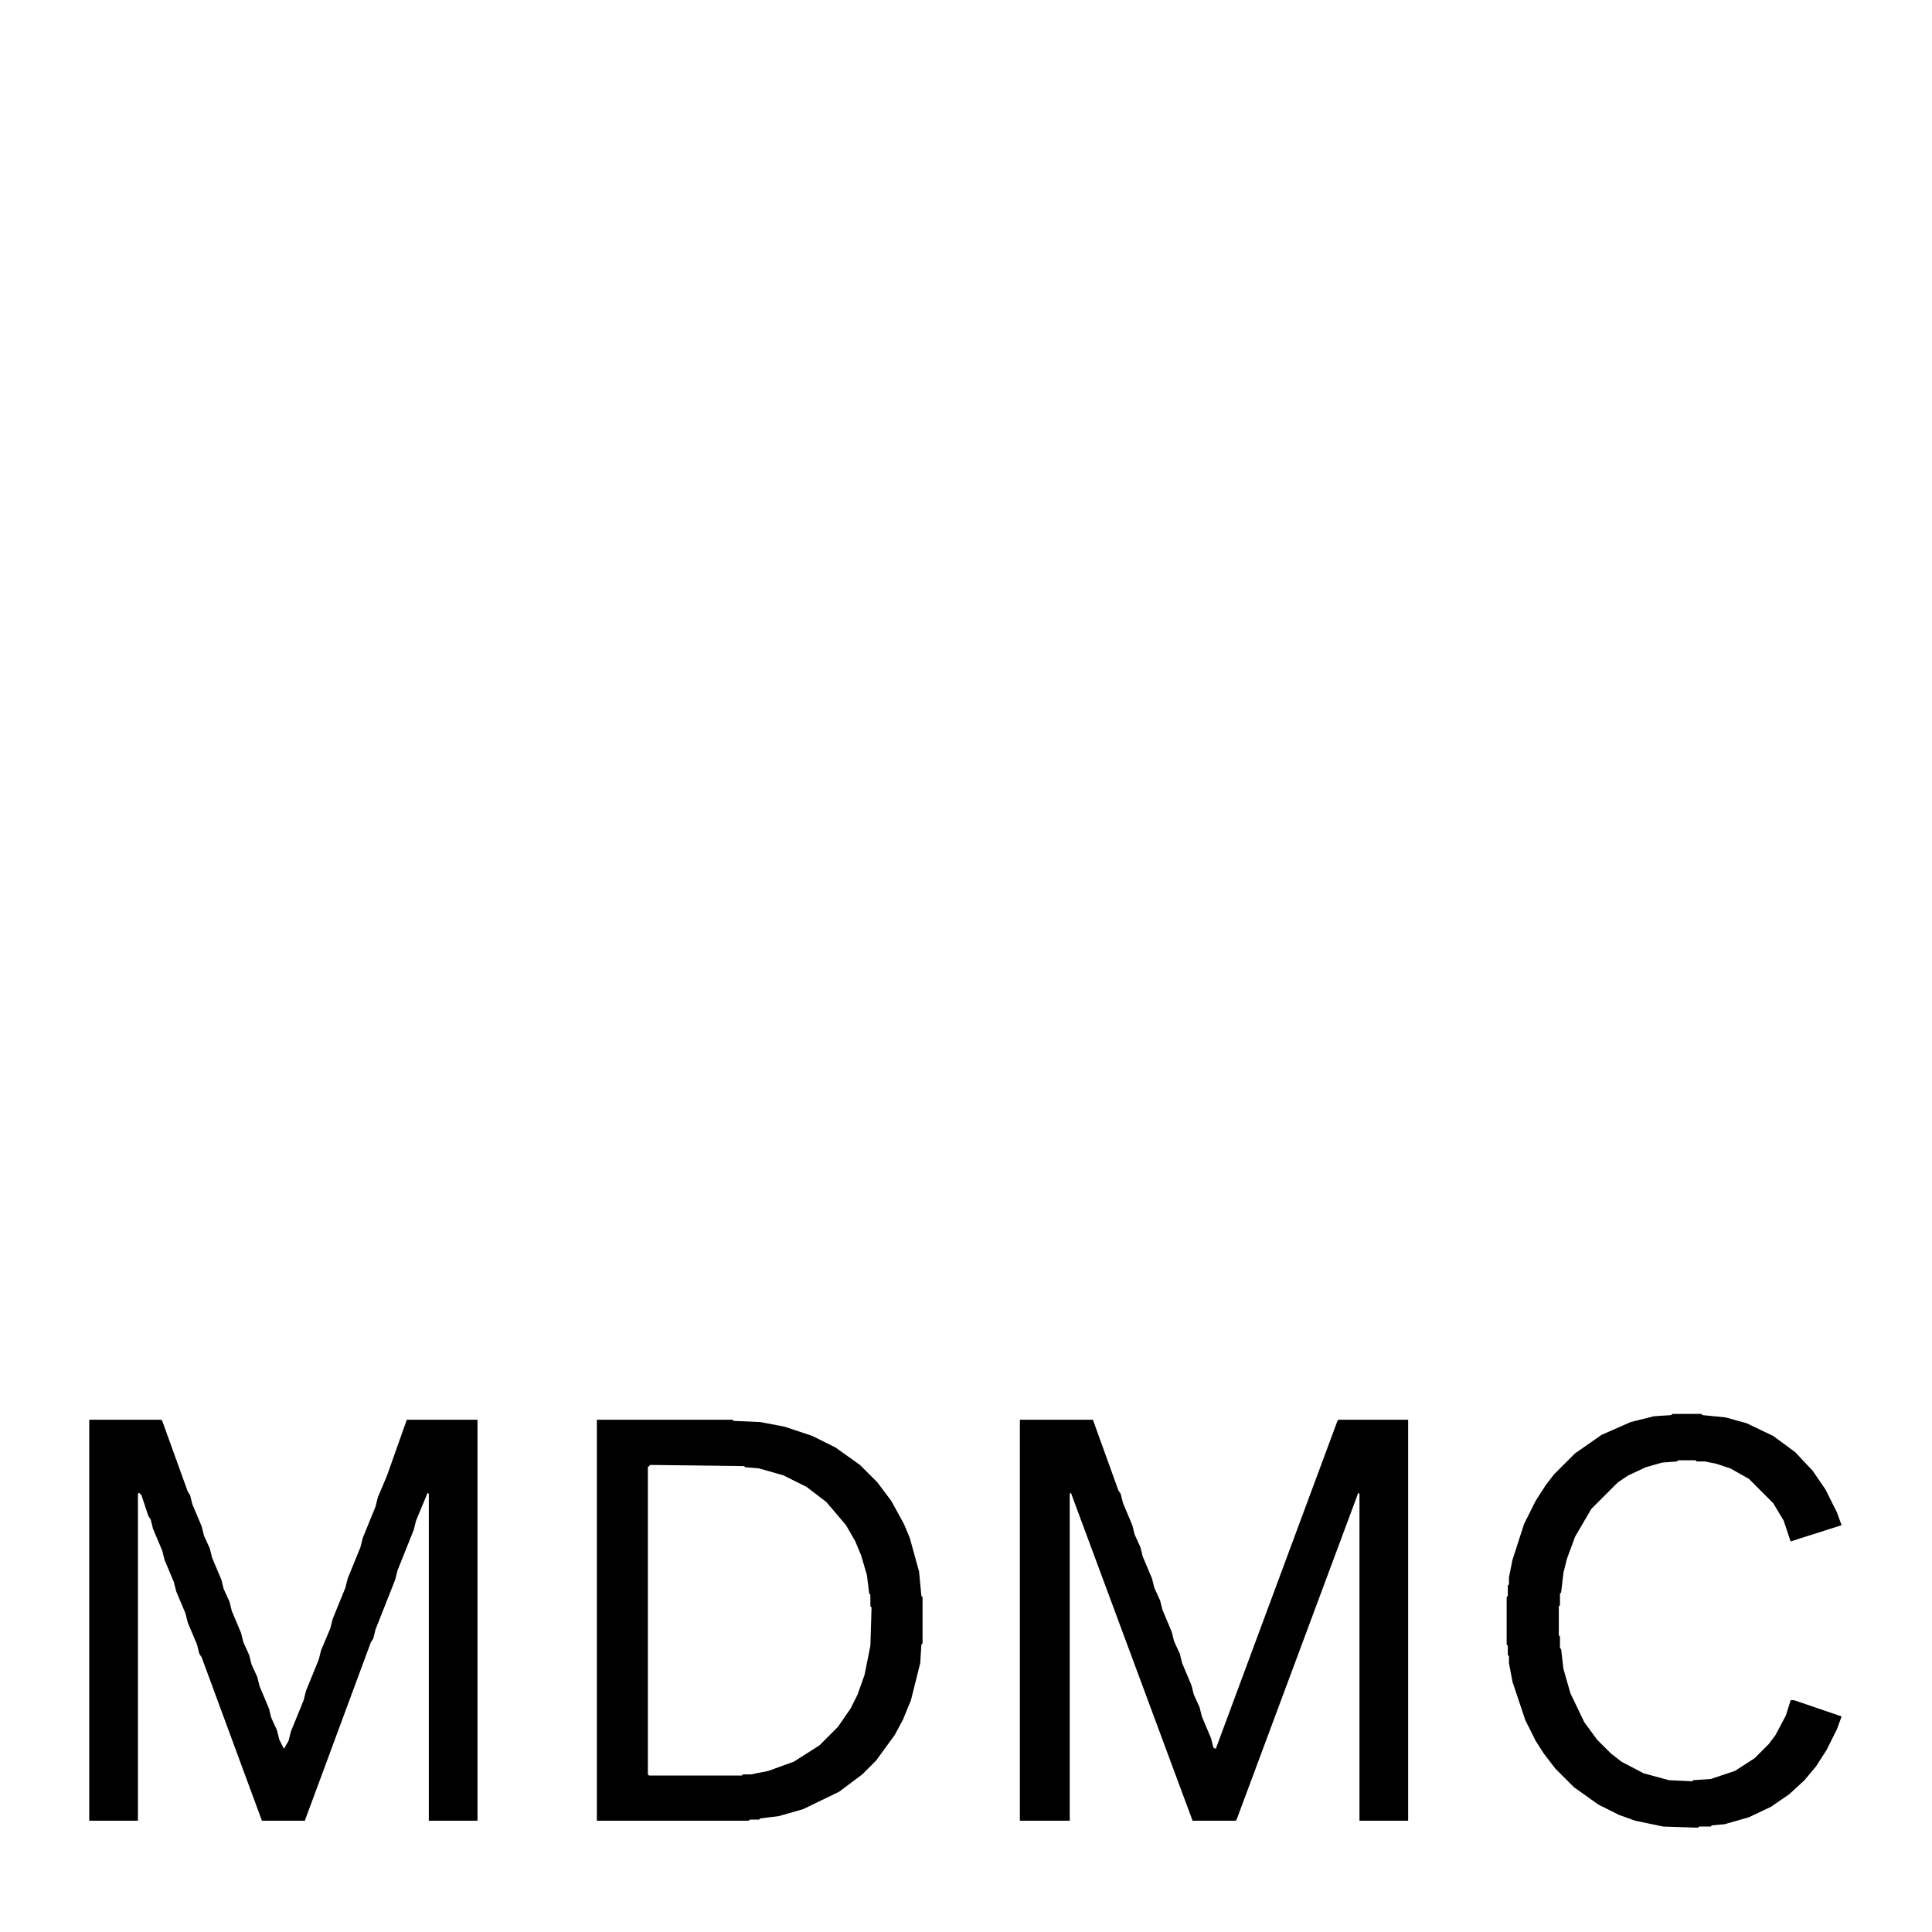
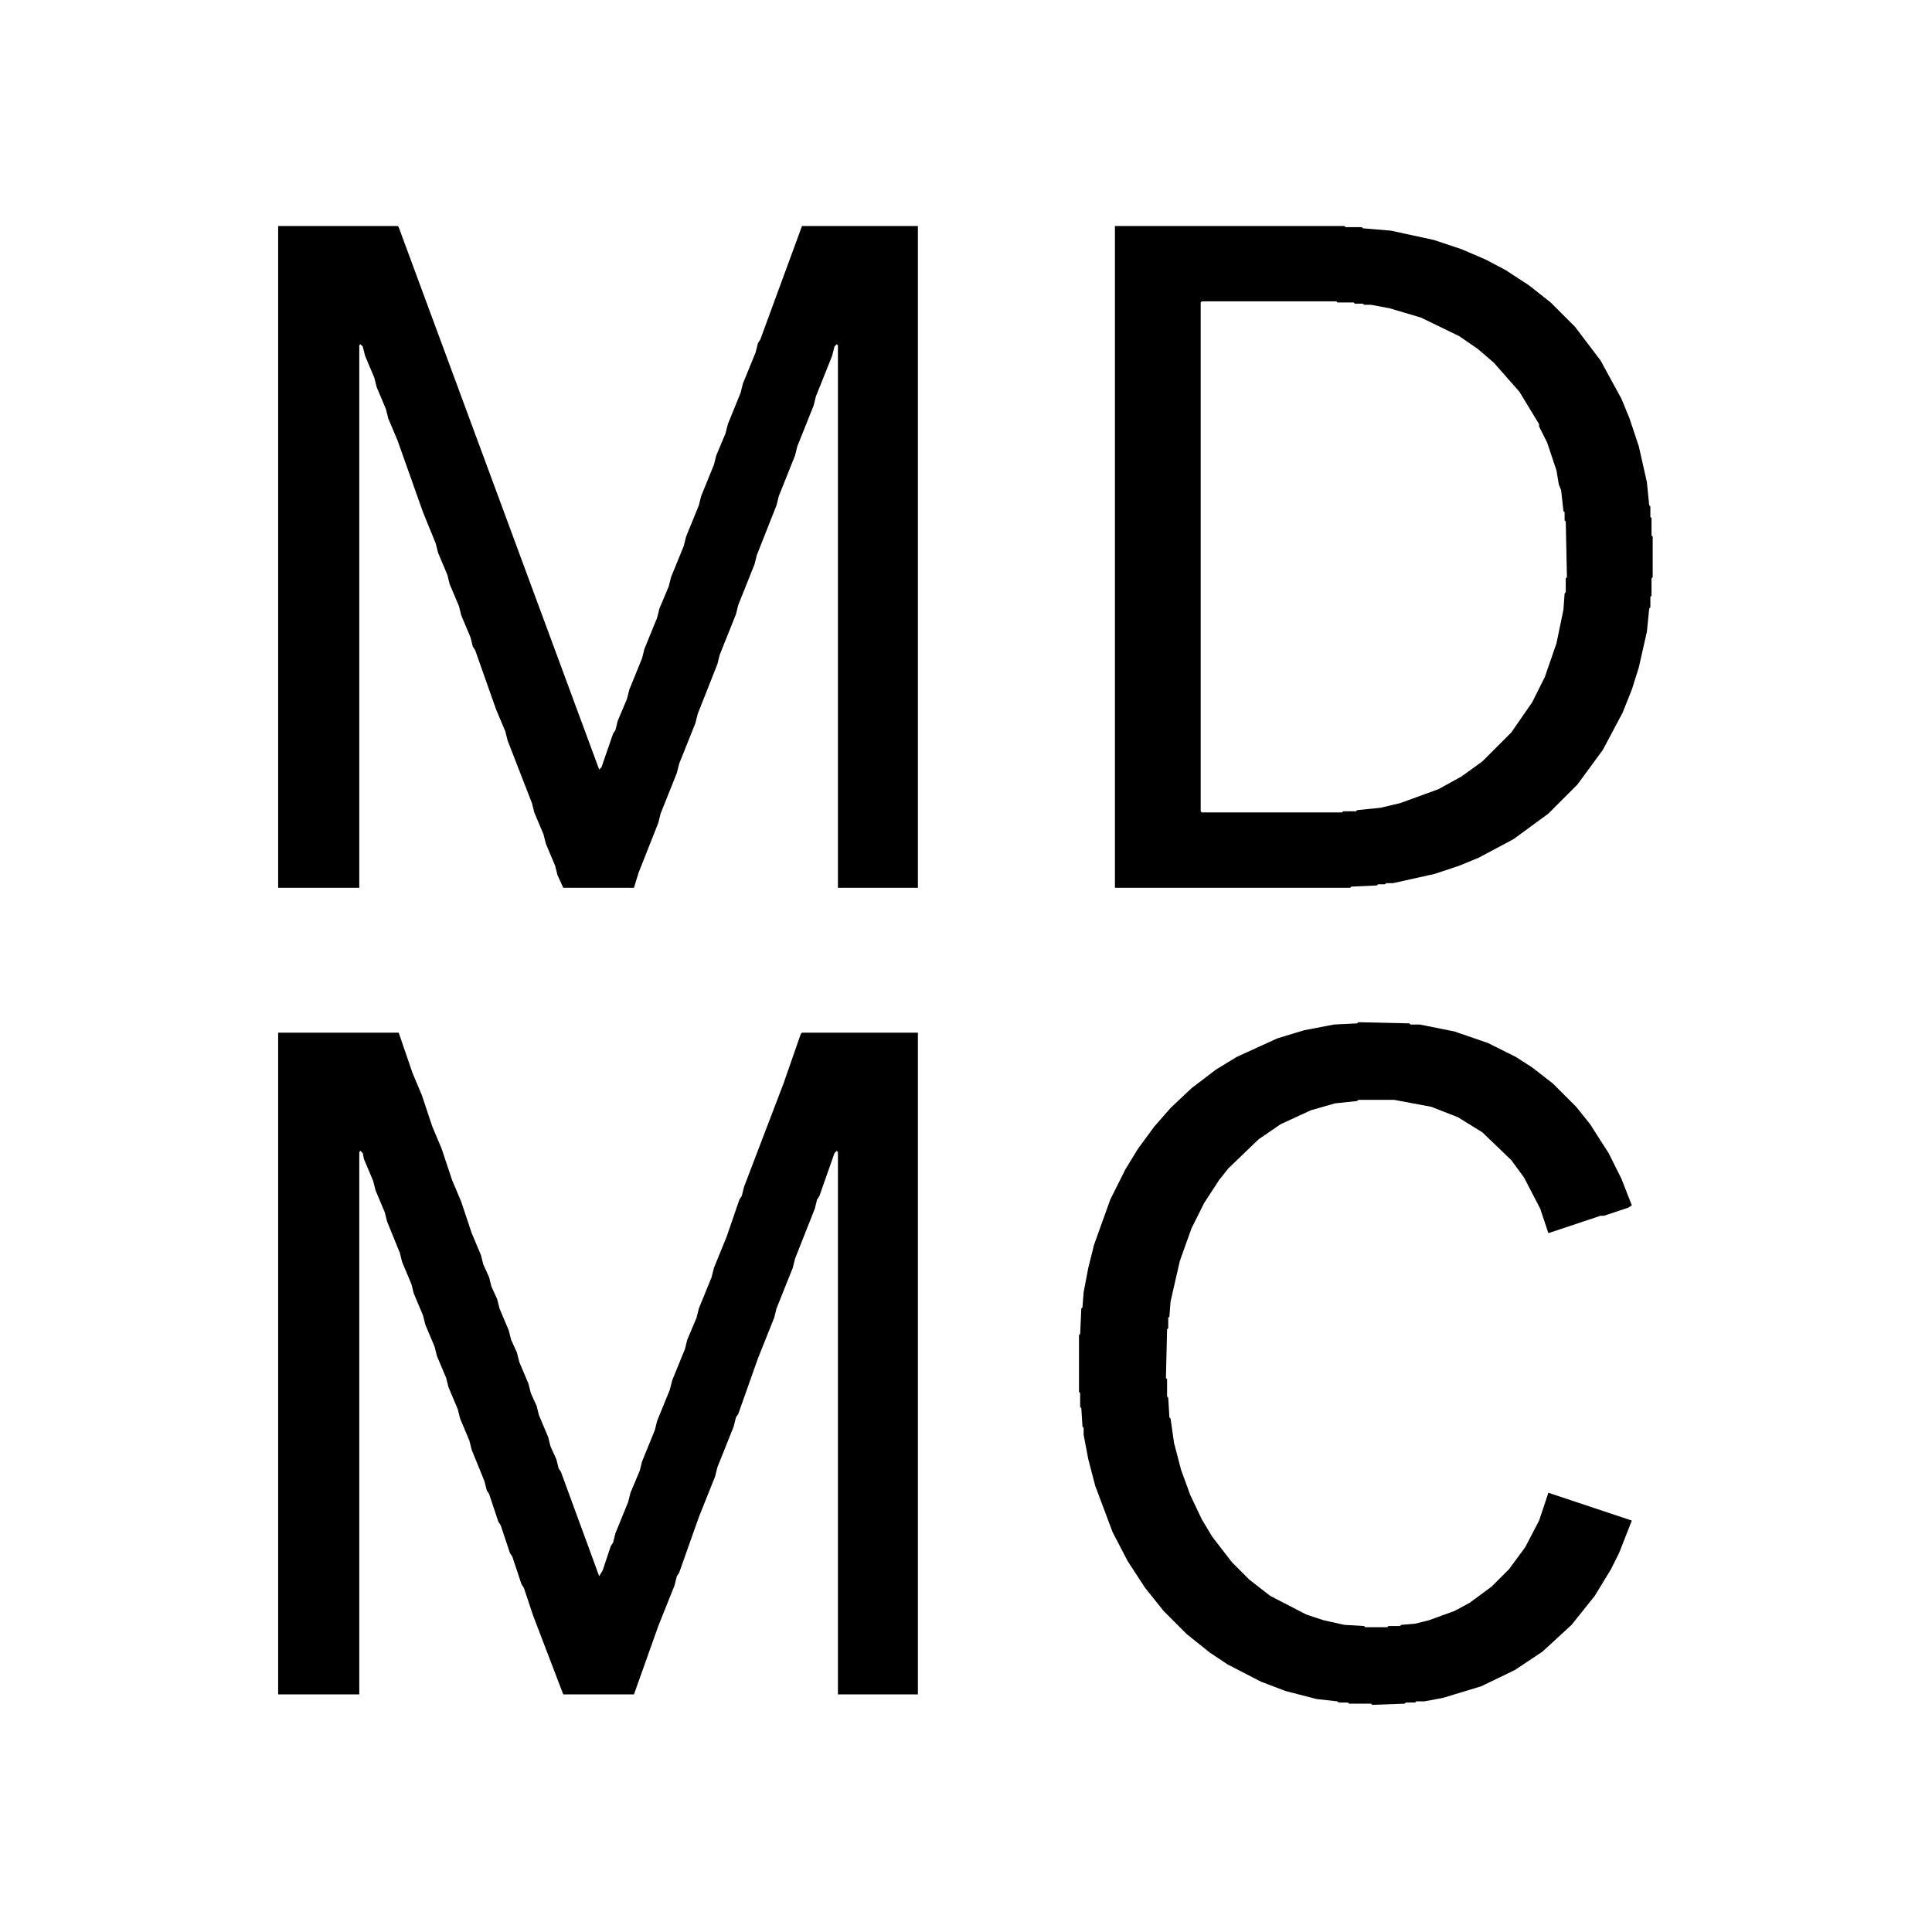
<svg xmlns="http://www.w3.org/2000/svg" viewBox="0 0 1667 1667">
  <rect width="1667" height="1667" fill="#fff" />
-   <path fill-rule="evenodd" fill="#000" d="M880 1225L880 1571L923 1571L923 1289L924 1288L1029 1571L1066 1571L1067 1570L1172 1288L1173 1289L1173 1571L1215 1571L1215 1225L1155 1225L1154 1226L1049 1509L1047 1508L1045 1500L1037 1481L1035 1473L1030 1462L1028 1454L1020 1435L1018 1427L1013 1416L1011 1408L1003 1389L1001 1381L996 1370L994 1362L986 1343L984 1335L979 1324L977 1316L969 1297L967 1289L965 1286L943 1225ZM515 1225L515 1571L646 1571L647 1570L655 1570L656 1569L672 1567L693 1561L724 1546L744 1531L756 1519L772 1497L779 1484L786 1467L794 1435L795 1419L796 1418L796 1378L795 1377L793 1356L785 1327L780 1315L769 1295L757 1279L742 1264L721 1249L701 1239L677 1231L656 1227L633 1226L632 1225ZM561 1264L642 1265L643 1266L655 1267L676 1273L696 1283L713 1296L730 1316L738 1330L743 1342L748 1359L750 1375L751 1376L751 1386L752 1387L751 1420L746 1445L740 1462L734 1474L723 1490L707 1506L685 1520L663 1528L648 1531L641 1531L640 1532L560 1532L559 1531L559 1266ZM77 1225L77 1571L119 1571L119 1289L120 1288L122 1290L128 1308L130 1311L132 1319L140 1338L142 1346L150 1365L152 1373L160 1392L162 1400L170 1419L172 1427L174 1430L226 1571L263 1571L320 1417L322 1414L324 1406L341 1363L343 1355L357 1320L359 1312L369 1288L370 1289L370 1571L412 1571L412 1225L351 1225L334 1273L326 1292L324 1300L313 1327L311 1335L300 1362L298 1370L287 1397L285 1405L277 1424L275 1432L264 1459L262 1467L251 1494L249 1502L245 1509L241 1501L239 1493L234 1482L232 1474L224 1455L222 1447L217 1436L215 1428L210 1417L208 1409L200 1390L198 1382L193 1371L191 1363L183 1344L181 1336L176 1325L174 1317L166 1298L164 1290L162 1287L140 1226L139 1225ZM1443 1220L1442 1221L1427 1222L1407 1227L1382 1238L1359 1254L1341 1272L1334 1281L1325 1295L1315 1315L1305 1346L1302 1361L1302 1367L1301 1368L1301 1377L1300 1378L1300 1419L1301 1420L1301 1428L1302 1429L1302 1435L1305 1451L1316 1484L1325 1502L1332 1513L1342 1526L1358 1542L1379 1557L1397 1566L1411 1571L1435 1576L1465 1577L1466 1576L1476 1576L1477 1575L1488 1574L1509 1568L1528 1559L1544 1548L1557 1536L1567 1524L1576 1510L1585 1492L1589 1481L1548 1467L1545 1467L1541 1480L1532 1497L1526 1505L1514 1517L1497 1528L1476 1535L1461 1536L1460 1537L1440 1536L1418 1530L1399 1520L1390 1513L1378 1501L1367 1486L1355 1461L1349 1440L1347 1423L1346 1422L1346 1412L1345 1411L1345 1386L1346 1385L1346 1375L1347 1374L1349 1357L1352 1345L1359 1326L1373 1302L1396 1279L1405 1273L1420 1266L1434 1262L1447 1261L1448 1260L1463 1260L1464 1261L1471 1261L1481 1263L1493 1267L1509 1276L1530 1297L1539 1312L1545 1330L1589 1316L1585 1305L1575 1285L1564 1269L1549 1253L1530 1239L1507 1228L1489 1223L1469 1221L1468 1220Z" />
+   <path fill-rule="evenodd" fill="#000" d="M240 891L240 1462L310 1462L310 994L311 993L313 995L314 1000L322 1019L324 1027L332 1046L334 1054L345 1081L347 1089L355 1108L357 1116L365 1135L367 1143L375 1162L377 1170L385 1189L387 1197L395 1216L397 1224L405 1243L407 1251L418 1278L420 1286L422 1289L430 1313L432 1316L440 1340L442 1343L450 1367L452 1370L460 1394L486 1462L547 1462L568 1403L582 1368L584 1360L586 1357L603 1309L617 1274L619 1266L633 1231L635 1223L637 1220L654 1172L668 1137L670 1129L684 1094L686 1086L703 1043L705 1035L707 1032L720 995L722 993L723 994L723 1462L792 1462L792 891L692 891L691 892L676 935L642 1024L640 1032L638 1035L627 1067L616 1094L614 1102L603 1129L601 1137L593 1156L591 1164L580 1191L578 1199L567 1226L565 1234L554 1261L552 1269L544 1288L542 1296L531 1323L529 1331L527 1334L520 1355L517 1360L484 1270L482 1267L480 1259L475 1248L473 1240L465 1221L463 1213L458 1202L456 1194L448 1175L446 1167L441 1156L439 1148L431 1129L429 1121L424 1110L422 1102L417 1091L415 1083L407 1064L398 1037L390 1018L381 991L373 972L364 945L356 926L344 891ZM1172 882L1171 883L1151 884L1125 889L1102 896L1067 912L1049 923L1028 939L1010 956L996 972L982 991L971 1009L958 1035L944 1074L939 1094L935 1115L934 1128L933 1129L932 1151L931 1152L931 1201L932 1202L932 1214L933 1215L934 1231L935 1232L935 1238L939 1259L945 1282L960 1322L973 1347L988 1370L1004 1390L1024 1410L1044 1426L1059 1436L1088 1451L1109 1459L1136 1466L1154 1468L1155 1469L1163 1469L1164 1470L1183 1470L1184 1471L1212 1470L1213 1469L1221 1469L1222 1468L1229 1468L1245 1465L1278 1455L1307 1441L1331 1425L1356 1402L1376 1377L1390 1354L1397 1340L1408 1312L1336 1288L1328 1312L1316 1335L1302 1354L1287 1369L1268 1383L1255 1390L1233 1398L1221 1401L1209 1402L1208 1403L1198 1403L1197 1404L1178 1404L1177 1403L1160 1402L1142 1398L1127 1393L1096 1377L1078 1363L1063 1348L1046 1326L1037 1311L1027 1290L1019 1268L1013 1245L1010 1224L1009 1223L1008 1206L1007 1205L1007 1190L1006 1189L1007 1147L1008 1146L1008 1137L1009 1136L1010 1123L1018 1088L1028 1060L1039 1038L1052 1018L1060 1008L1086 983L1105 970L1131 958L1152 952L1171 950L1172 949L1203 949L1235 955L1258 964L1279 977L1304 1001L1315 1016L1329 1043L1336 1064L1381 1049L1384 1049L1405 1042L1408 1040L1399 1017L1388 995L1372 970L1360 955L1340 935L1322 921L1308 912L1284 900L1255 890L1225 884L1217 884L1216 883ZM962 195L962 766L1165 766L1166 765L1188 764L1189 763L1195 763L1196 762L1202 762L1238 754L1259 747L1276 740L1306 724L1336 702L1361 677L1383 647L1400 615L1408 595L1414 576L1421 545L1423 525L1424 524L1424 515L1425 514L1425 499L1426 498L1426 463L1425 462L1425 447L1424 446L1424 437L1423 436L1421 416L1414 385L1406 361L1399 344L1381 311L1359 282L1338 261L1319 246L1299 233L1282 224L1261 215L1237 207L1200 199L1176 197L1175 196L1161 196L1160 195ZM1037 260L1153 260L1154 261L1168 261L1169 262L1176 262L1177 263L1183 263L1199 266L1226 274L1259 290L1275 301L1289 313L1311 338L1328 366L1328 368L1335 382L1343 406L1345 418L1347 423L1349 441L1350 442L1350 449L1351 450L1352 498L1351 499L1351 511L1350 512L1349 526L1343 555L1333 584L1322 606L1304 632L1279 657L1261 670L1241 681L1208 693L1191 697L1171 699L1170 700L1159 700L1158 701L1037 701L1036 700L1036 261ZM240 195L240 766L310 766L310 298L311 297L313 299L315 307L323 326L325 334L333 353L335 361L343 380L365 442L376 469L378 477L386 496L388 504L396 523L398 531L406 550L408 558L410 561L428 612L436 631L438 639L459 693L461 701L469 720L471 728L479 747L481 755L486 766L547 766L551 753L568 710L570 702L584 667L586 659L600 624L602 616L619 573L621 565L635 530L637 522L651 487L653 479L670 436L672 428L686 393L688 385L702 350L704 342L718 307L720 299L722 297L723 298L723 766L792 766L792 195L692 195L656 293L654 296L652 304L641 331L639 339L628 366L626 374L618 393L616 401L605 428L603 436L592 463L590 471L579 498L577 506L569 525L567 533L556 560L554 568L543 595L541 603L533 622L531 630L529 633L519 662L517 664L344 196L343 195Z" />
</svg>
